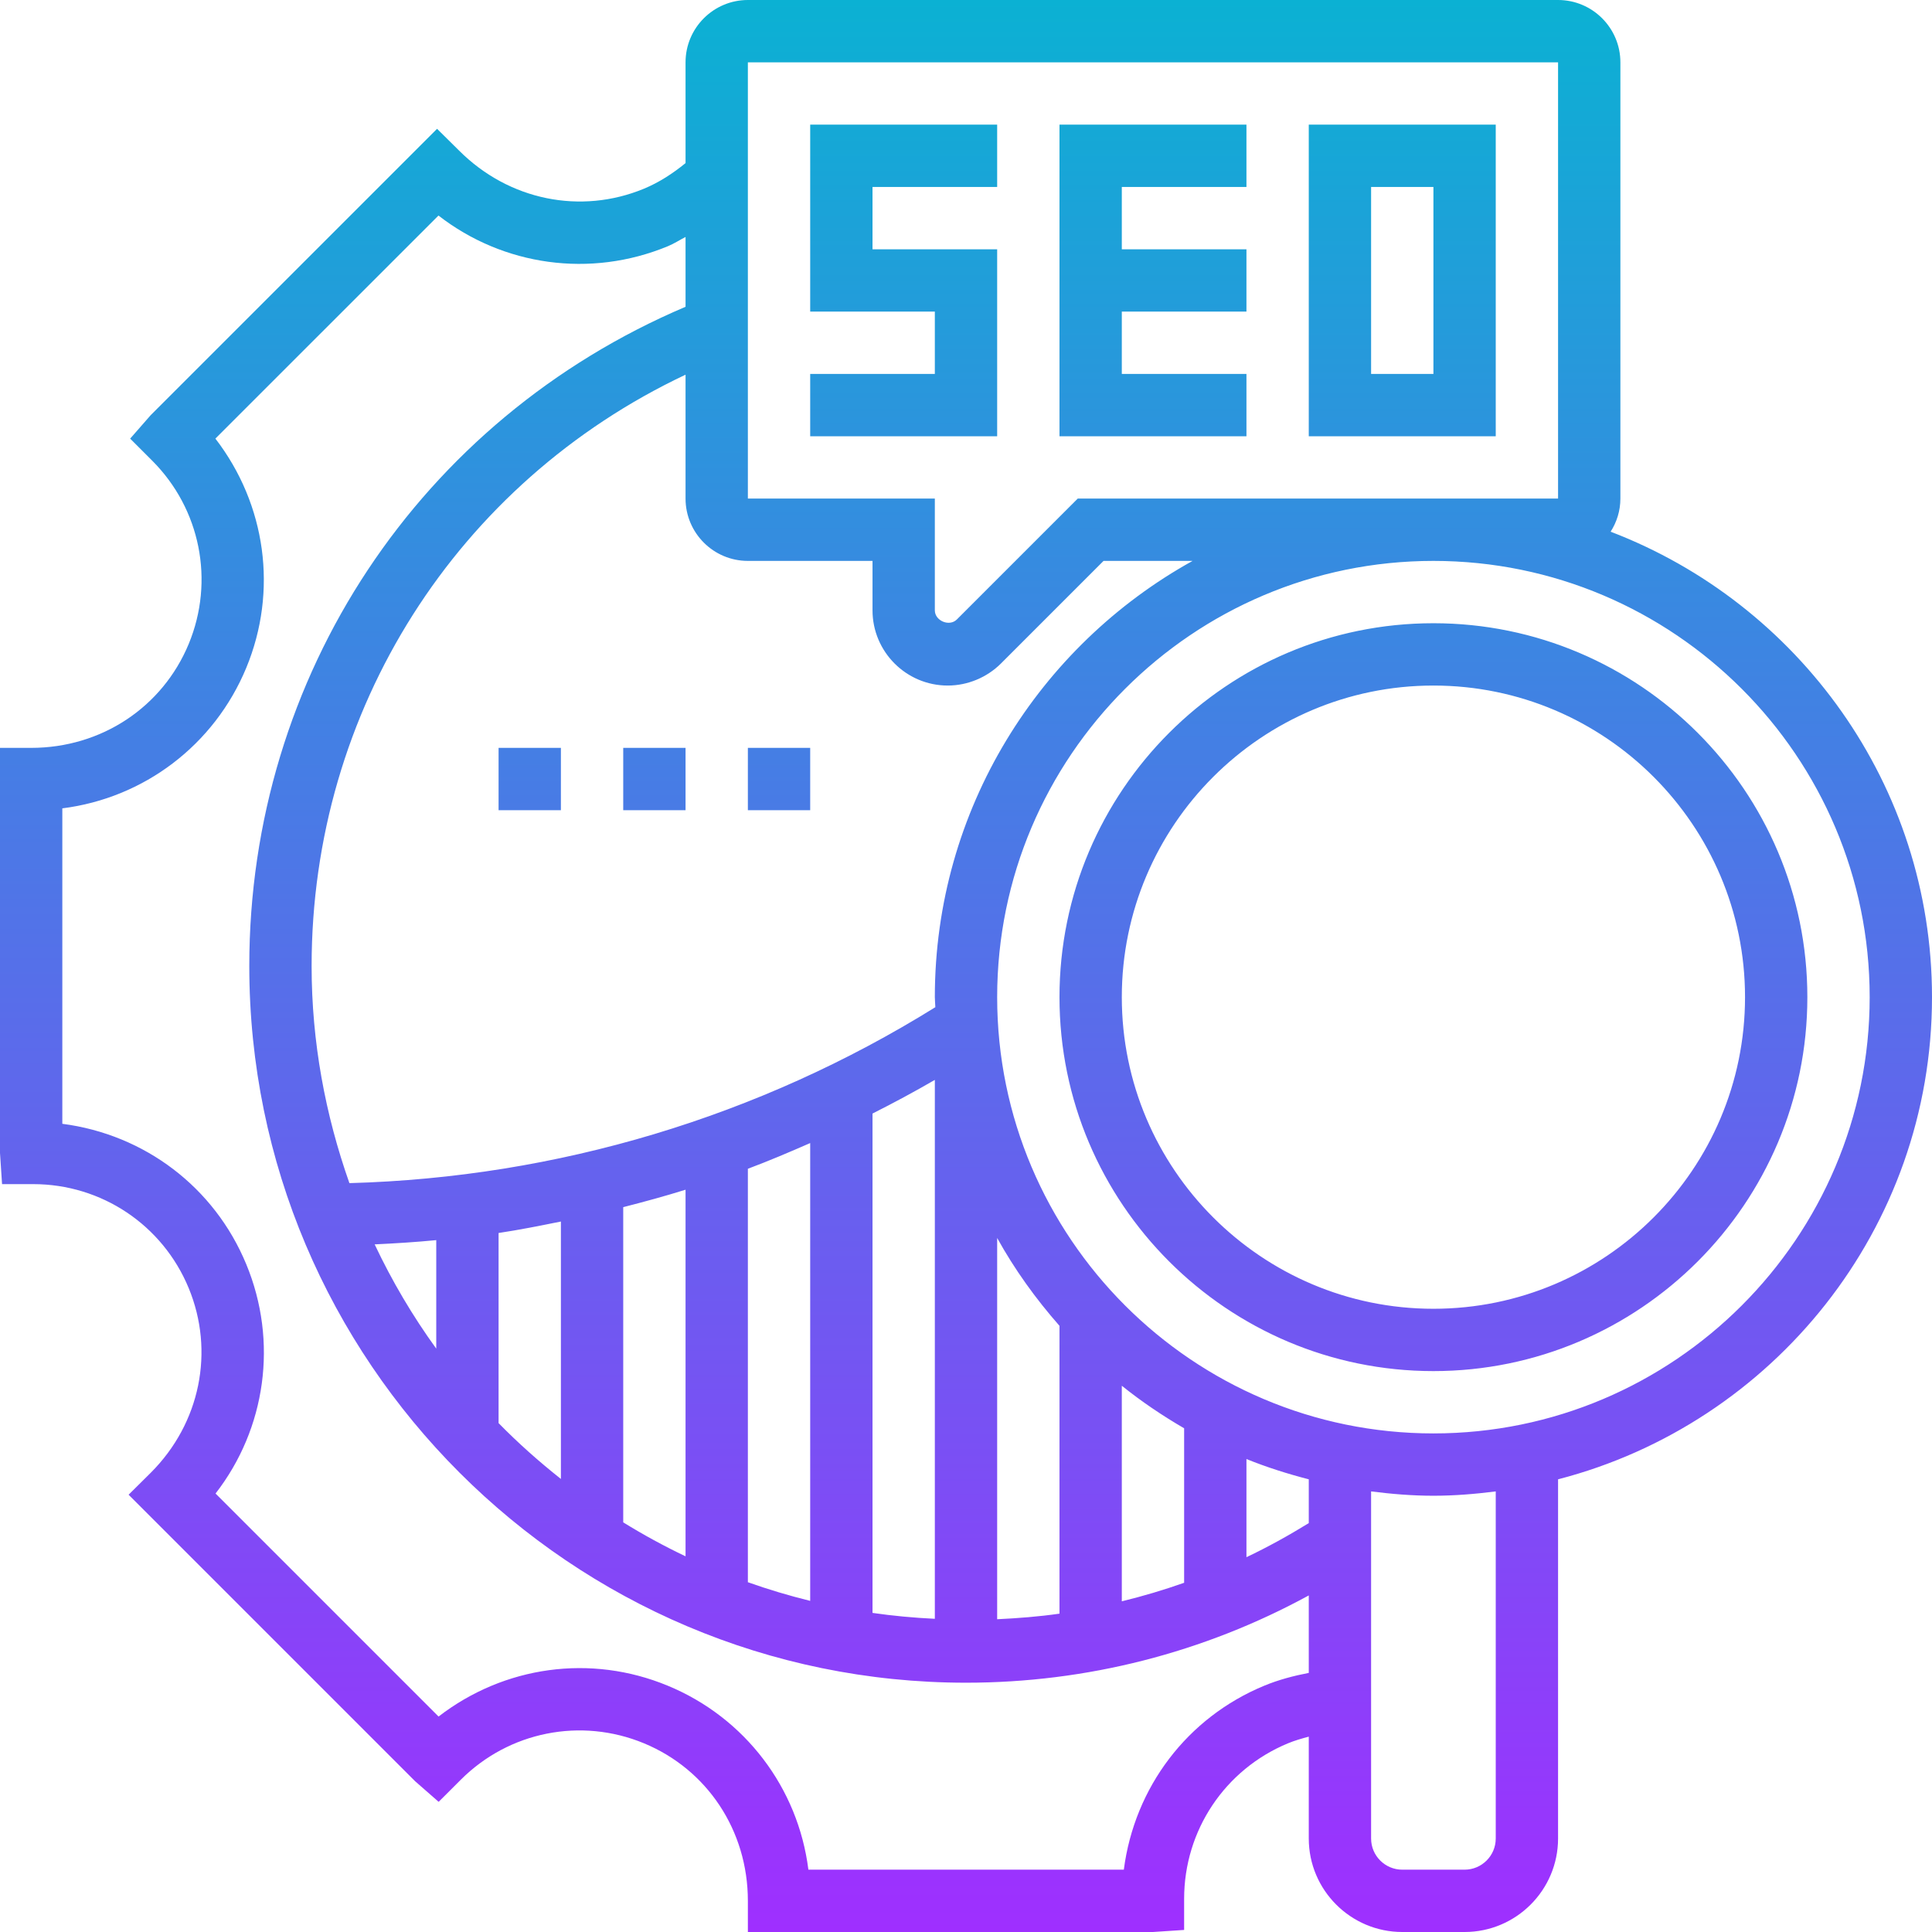
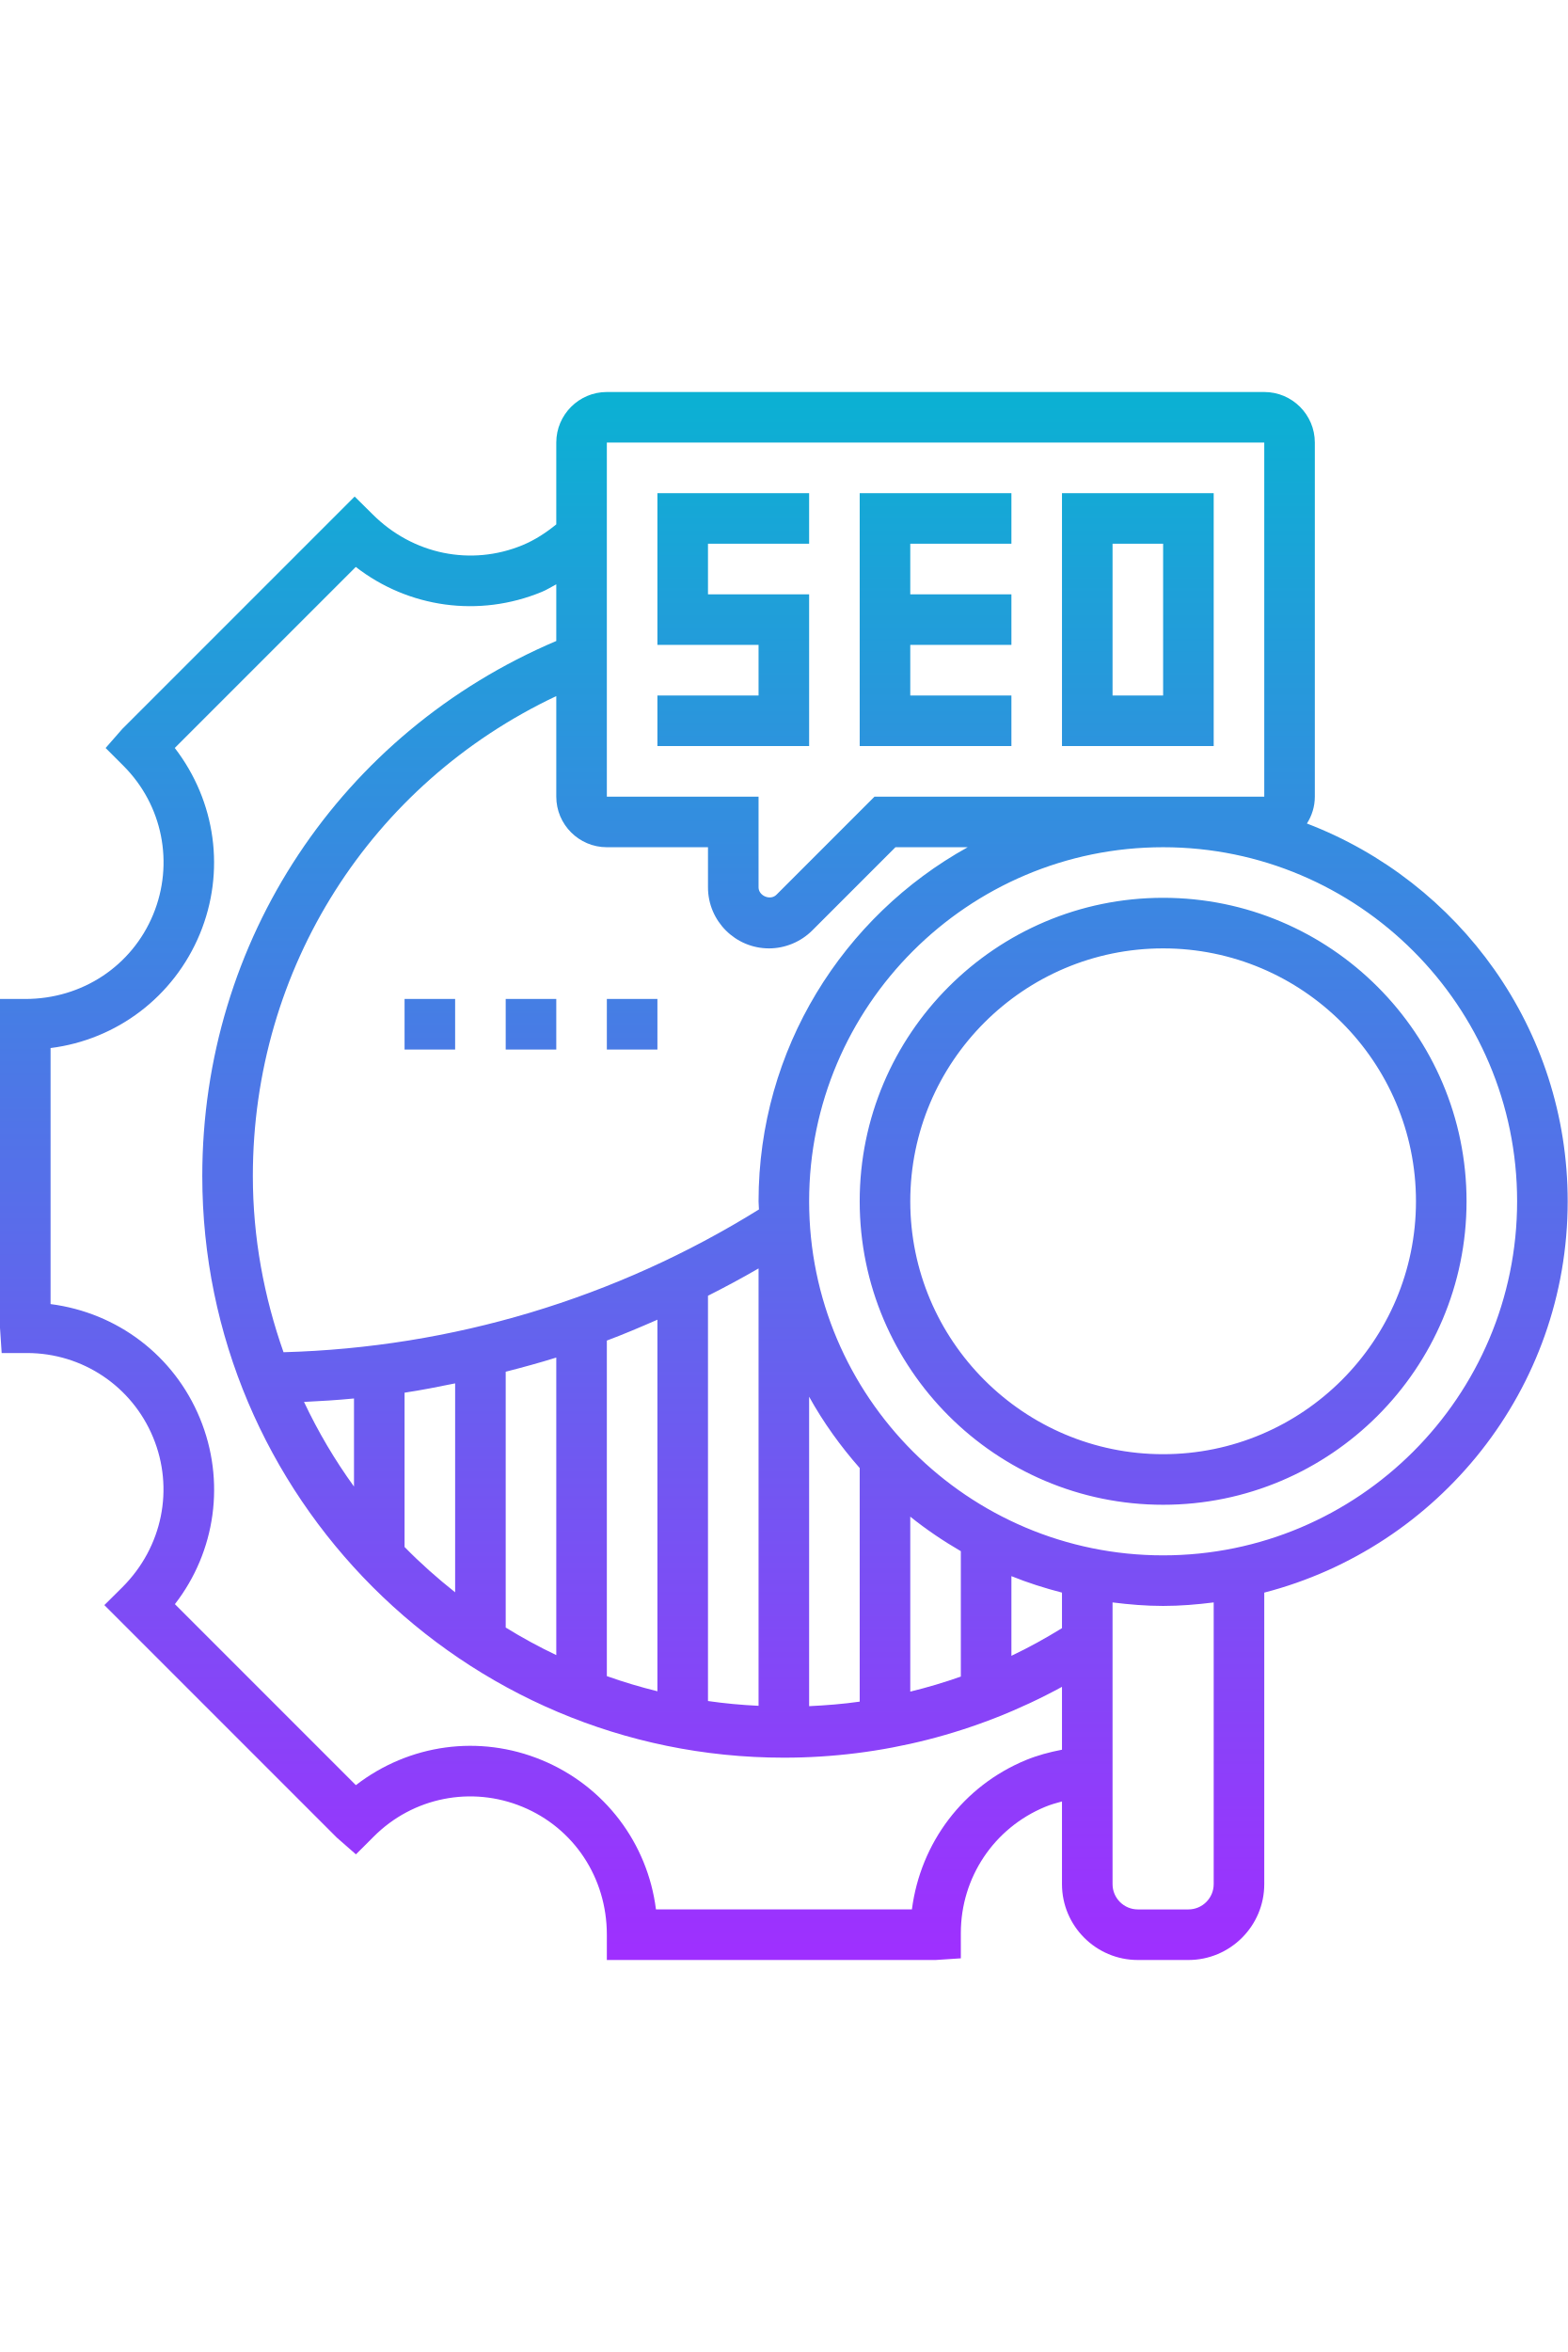
- <svg xmlns="http://www.w3.org/2000/svg" id="_x33_0" enable-background="new 0 0 62 62" height="512" viewBox="0 0 62 62" width="512">
+ <svg xmlns="http://www.w3.org/2000/svg" id="_x33_0" enable-background="new 0 0 62 62" height="150px" viewBox="0 0 62 62" width="100px">
  <linearGradient id="SVGID_1_" gradientUnits="userSpaceOnUse" x1="31" x2="31" y1="62" y2="0">
    <stop offset="0" stop-color="#9f2fff" />
    <stop offset="1" stop-color="#0bb1d3" />
  </linearGradient>
  <path d="m32 14h-6v-2h4v-2h-4v-6h6v2h-4v2h4zm8-2h-4v-2h4v-2h-4v-2h4v-2h-6v10h6zm8 2h-6v-10h6zm-2-8h-2v6h2zm12 26c0 6.617-5.383 12-12 12s-12-5.383-12-12 5.383-12 12-12 12 5.383 12 12zm-2 0c0-5.514-4.486-10-10-10s-10 4.486-10 10 4.486 10 10 10 10-4.486 10-10zm6 0c0 7.439-5.111 13.69-12 15.473v11.527c0 1.654-1.346 3-3 3h-2c-1.654 0-3-1.346-3-3v-3.269c-.224.06-.448.123-.665.213-2.026.838-3.335 2.796-3.335 4.99v1l-1 .066h-13v-1c0-2.26-1.309-4.218-3.335-5.056-2.022-.837-4.332-.378-5.88 1.172l-.708.707-.754-.66-9.196-9.196.713-.707c1.592-1.592 2.052-3.901 1.215-5.925-.838-2.025-2.796-3.335-4.989-3.335h-1l-.066-1v-13h1c2.259 0 4.217-1.31 5.056-3.335.837-2.023.377-4.333-1.172-5.882l-.707-.707.66-.754 9.189-9.188.707.699c1.6 1.601 3.908 2.06 5.932 1.223.489-.203.929-.49 1.335-.822v-3.234c0-1.103.897-2 2-2h26c1.103 0 2 .897 2 2v14c0 .392-.117.755-.313 1.063 6.019 2.301 10.313 8.12 10.313 14.937zm-38-16h6v3.586c0 .338.468.534.708.292l3.878-3.878h15.414v-14h-26zm0 2c-1.103 0-2-.897-2-2v-3.976c-7.336 3.465-12 10.759-12 18.976 0 2.445.442 4.783 1.213 6.968 6.665-.184 13.137-2.124 18.803-5.646-.002-.108-.016-.213-.016-.322 0-6.02 3.345-11.269 8.271-14h-2.857l-3.293 3.293c-.45.449-1.072.707-1.707.707-1.331 0-2.414-1.083-2.414-2.414v-1.586zm18 29.473c-.684-.177-1.354-.389-2-.651v3.15c.685-.325 1.35-.693 2-1.094zm-4-1.638c-.701-.407-1.371-.86-2-1.365v6.918c.677-.165 1.344-.363 2-.595zm-4-3.288c-.761-.865-1.438-1.804-2-2.819v12.235c.671-.032 1.339-.084 2-.179zm-20 .732v-3.482c-.657.064-1.316.105-1.977.136.558 1.18 1.218 2.299 1.977 3.346zm2 2.39c.627.641 1.297 1.235 2 1.792v-8.261c-.664.134-1.329.268-2 .368zm4 3.185c.645.399 1.312.762 2 1.09v-11.765c-.661.207-1.329.388-2 .56zm4 1.921c.653.232 1.319.431 2 .599v-14.692c-.661.289-1.325.573-2 .825zm4 .985c.658.095 1.324.157 2 .189v-17.294c-.657.381-1.324.739-2 1.08zm14 1.925v-2.486c-3.363 1.835-7.129 2.801-11 2.801-12.682 0-23-10.317-23-23 0-9.314 5.477-17.534 14-21.155v-2.241c-.191.099-.371.217-.571.299-2.483 1.027-5.278.63-7.358-.986l-7.159 7.158c1.626 2.113 2.011 4.888.992 7.354-1.029 2.485-3.287 4.183-5.904 4.512v10.123c2.644.343 4.881 2.036 5.903 4.507 1.027 2.481.63 5.276-.986 7.358l7.157 7.157c2.107-1.625 4.884-2.013 7.355-.99 2.485 1.027 4.184 3.285 4.513 5.903h10.123c.343-2.645 2.036-4.882 4.506-5.903.462-.191.942-.317 1.429-.411zm6-5.824c-.657.083-1.321.139-2 .139s-1.343-.056-2-.139v11.139c0 .552.449 1 1 1h2c.551 0 1-.448 1-1zm12-15.861c0-7.72-6.28-14-14-14s-14 6.28-14 14 6.28 14 14 14 14-6.28 14-14zm-34-8h-2v2h2zm-6 2h2v-2h-2zm-4 0h2v-2h-2z" fill="url(#SVGID_1_)" />
</svg>
